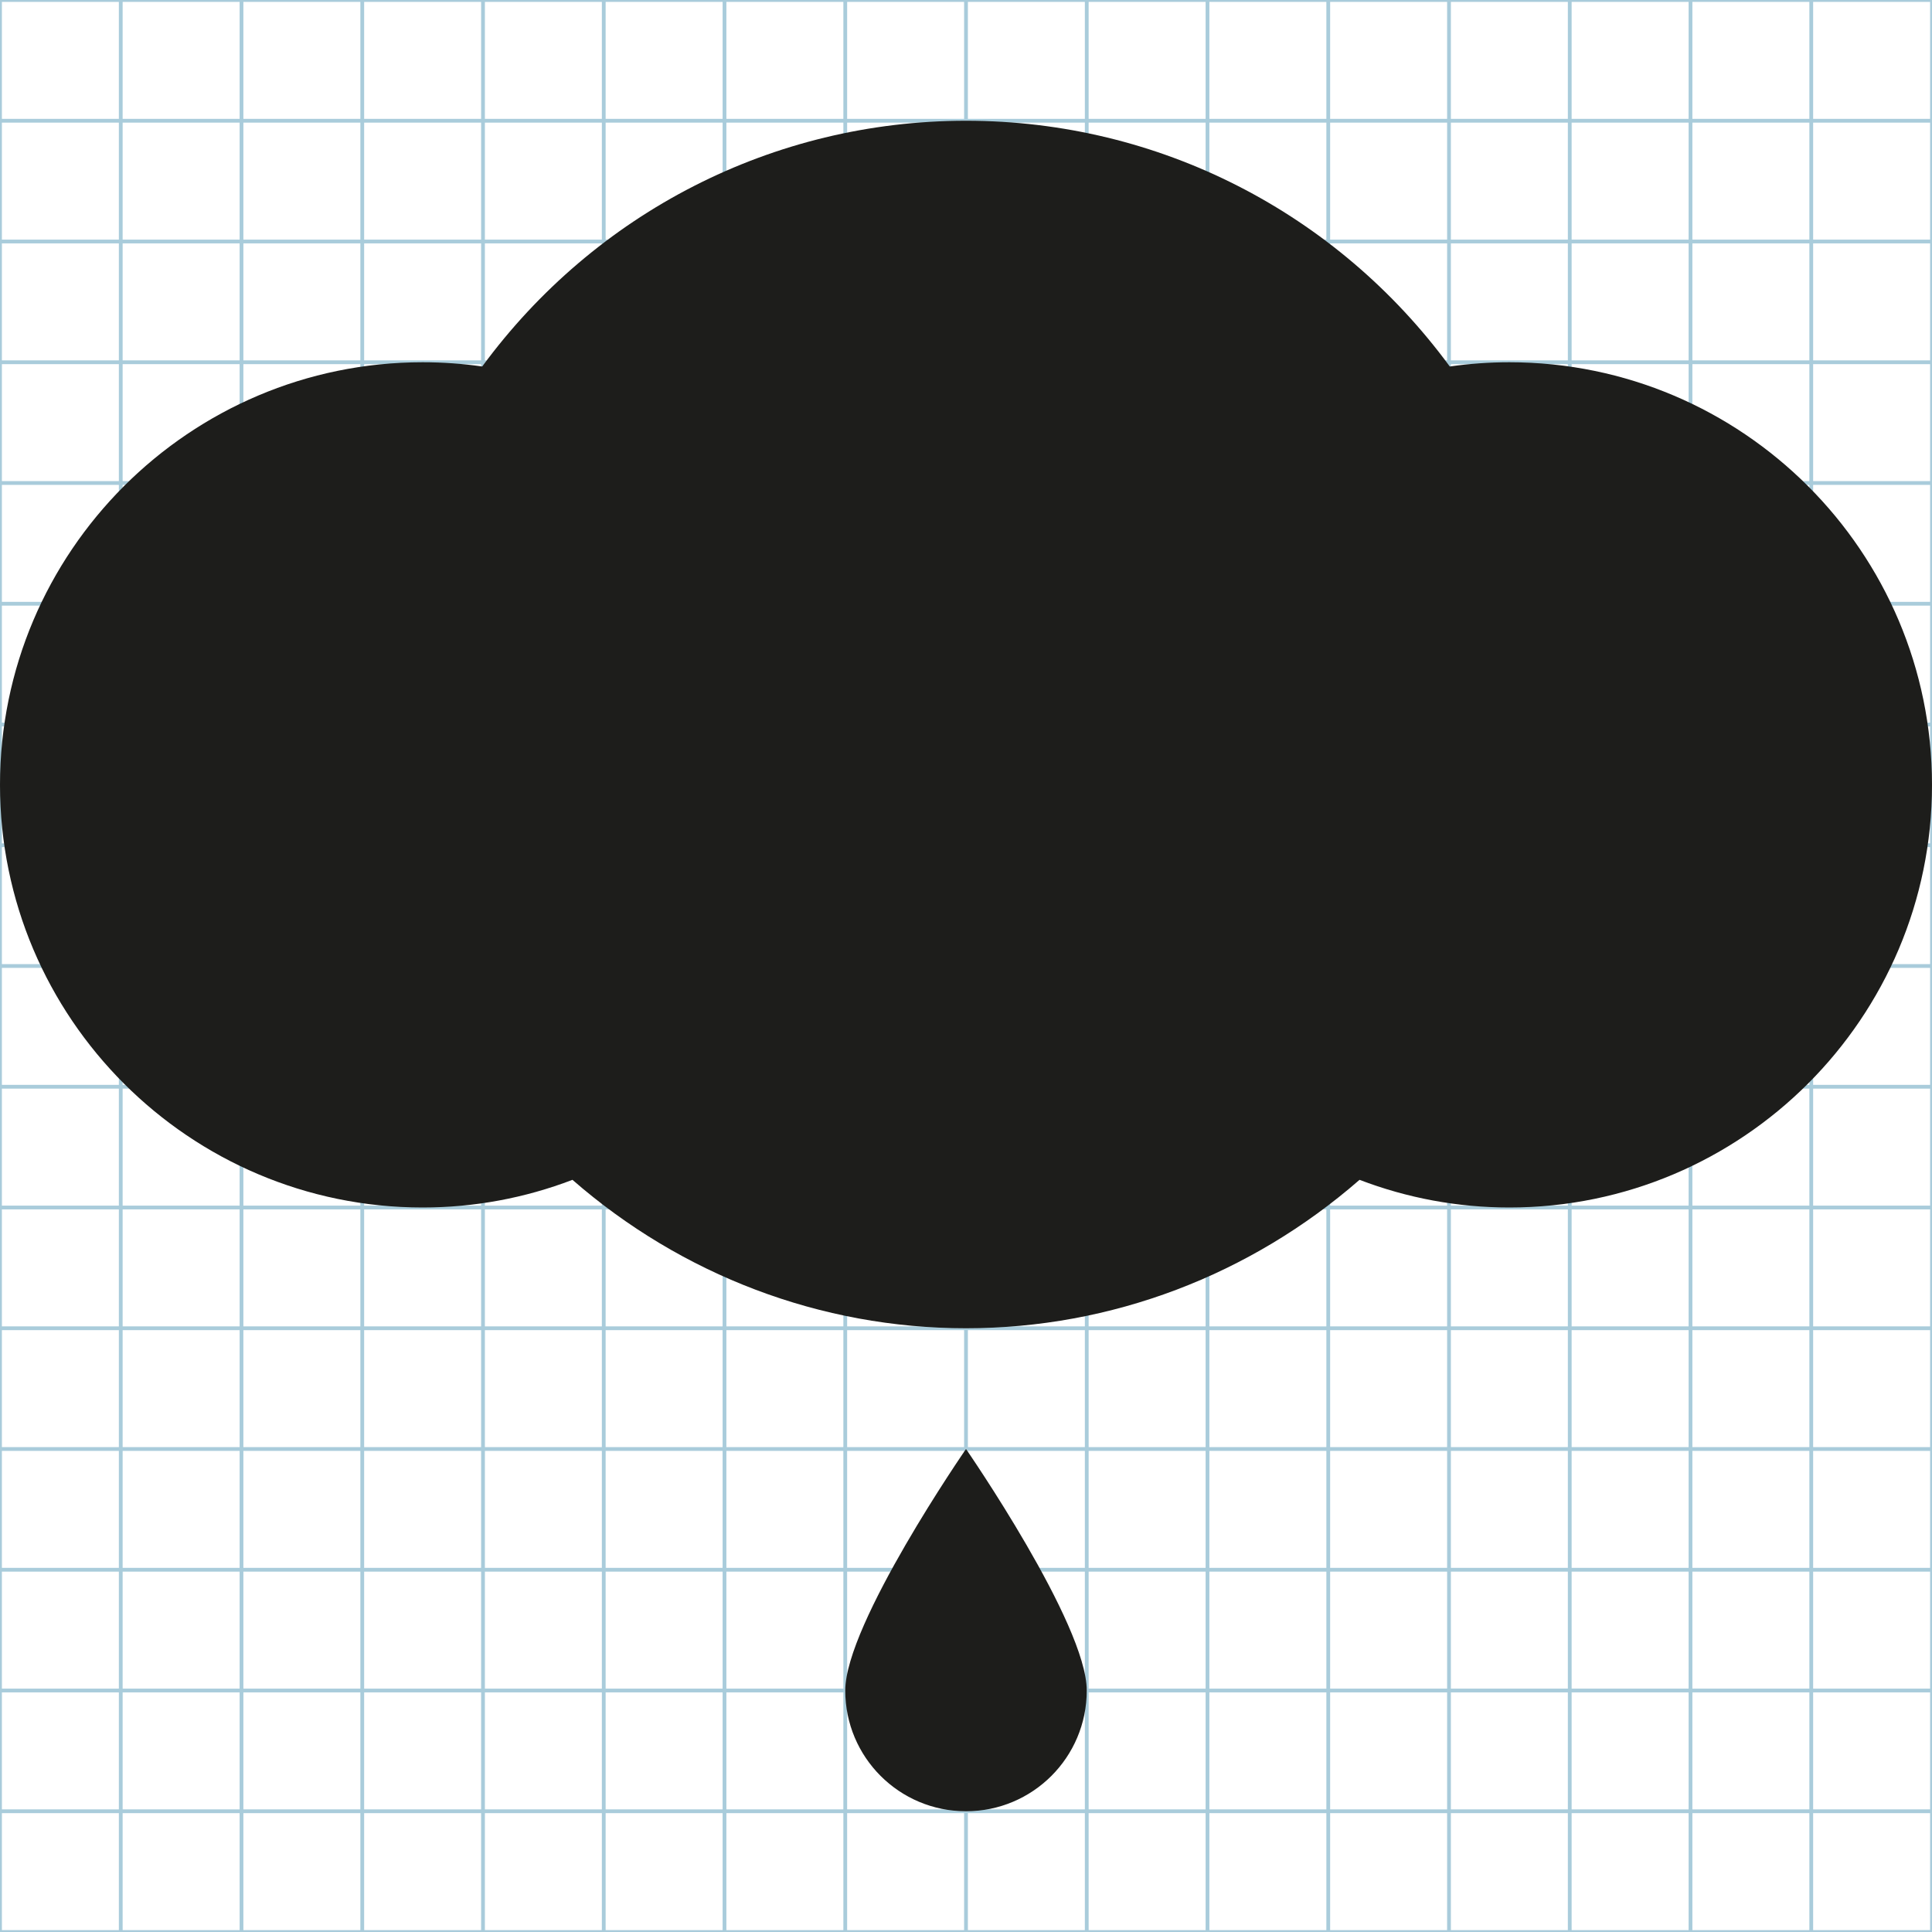
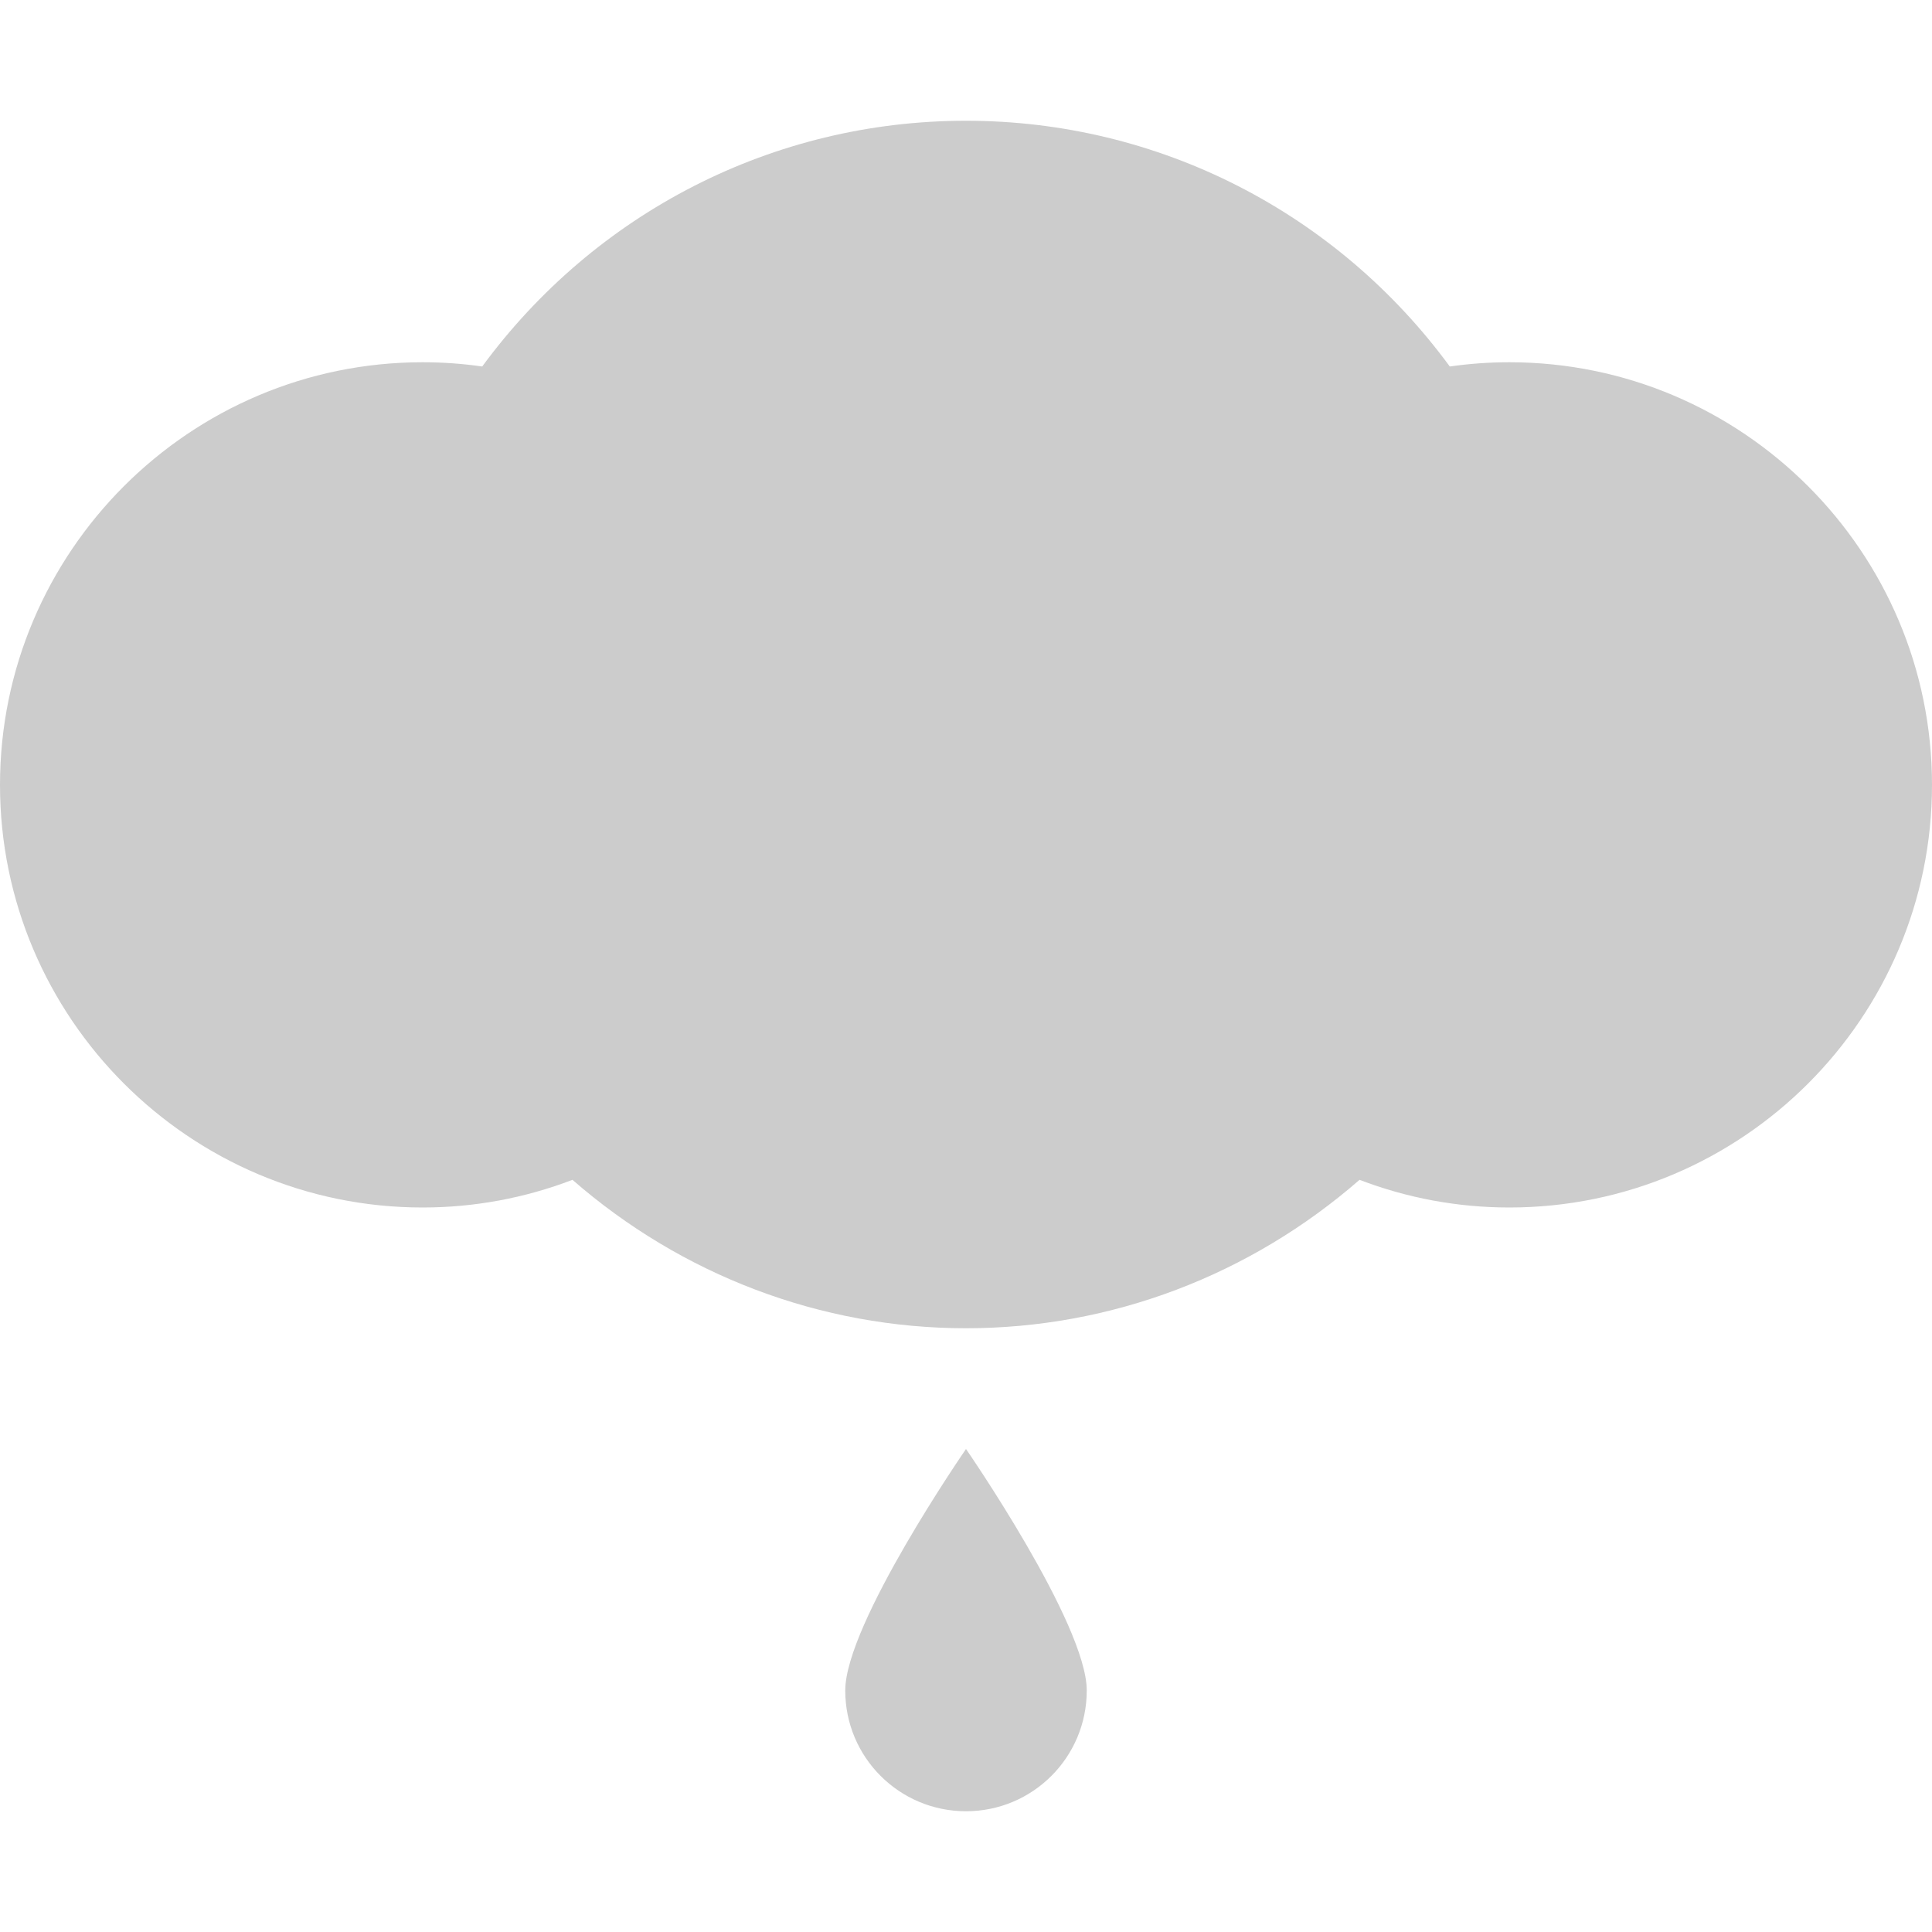
<svg xmlns="http://www.w3.org/2000/svg" version="1.1" id="Layer_1" x="0px" y="0px" width="512px" height="512px" viewBox="0 0 512 512" enable-background="new 0 0 512 512" xml:space="preserve">
-   <g id="Grid_1_">
-     <g id="Layer_1_1_">
-       <g id="Grid">
-         <g>
-           <rect fill="none" stroke="#A9CCDB" stroke-miterlimit="10" width="512" height="512" />
-           <line fill="none" stroke="#A9CCDB" stroke-miterlimit="10" x1="0" y1="480" x2="512" y2="480" />
-           <line fill="none" stroke="#A9CCDB" stroke-miterlimit="10" x1="0" y1="448" x2="512" y2="448" />
-           <line fill="none" stroke="#A9CCDB" stroke-miterlimit="10" x1="0" y1="416" x2="512" y2="416" />
-           <line fill="none" stroke="#A9CCDB" stroke-miterlimit="10" x1="0" y1="384" x2="512" y2="384" />
-           <line fill="none" stroke="#A9CCDB" stroke-miterlimit="10" x1="0" y1="352" x2="512" y2="352" />
-           <line fill="none" stroke="#A9CCDB" stroke-miterlimit="10" x1="0" y1="320" x2="512" y2="320" />
-           <line fill="none" stroke="#A9CCDB" stroke-miterlimit="10" x1="0" y1="288" x2="512" y2="288" />
-           <line fill="none" stroke="#A9CCDB" stroke-miterlimit="10" x1="0" y1="256" x2="512" y2="256" />
-           <line fill="none" stroke="#A9CCDB" stroke-miterlimit="10" x1="0" y1="224" x2="512" y2="224" />
-           <line fill="none" stroke="#A9CCDB" stroke-miterlimit="10" x1="0" y1="192" x2="512" y2="192" />
-           <line fill="none" stroke="#A9CCDB" stroke-miterlimit="10" x1="0" y1="160" x2="512" y2="160" />
-           <line fill="none" stroke="#A9CCDB" stroke-miterlimit="10" x1="0" y1="128" x2="512" y2="128" />
-           <line fill="none" stroke="#A9CCDB" stroke-miterlimit="10" x1="0" y1="96" x2="512" y2="96" />
-           <line fill="none" stroke="#A9CCDB" stroke-miterlimit="10" x1="0" y1="64" x2="512" y2="64" />
-           <line fill="none" stroke="#A9CCDB" stroke-miterlimit="10" x1="0" y1="32" x2="512" y2="32" />
-           <line fill="none" stroke="#A9CCDB" stroke-miterlimit="10" x1="480" y1="0" x2="480" y2="512" />
-           <line fill="none" stroke="#A9CCDB" stroke-miterlimit="10" x1="448" y1="0" x2="448" y2="512" />
-           <line fill="none" stroke="#A9CCDB" stroke-miterlimit="10" x1="416" y1="0" x2="416" y2="512" />
-           <line fill="none" stroke="#A9CCDB" stroke-miterlimit="10" x1="384" y1="0" x2="384" y2="512" />
-           <line fill="none" stroke="#A9CCDB" stroke-miterlimit="10" x1="352" y1="0" x2="352" y2="512" />
-           <line fill="none" stroke="#A9CCDB" stroke-miterlimit="10" x1="320" y1="0" x2="320" y2="512" />
-           <line fill="none" stroke="#A9CCDB" stroke-miterlimit="10" x1="288" y1="0" x2="288" y2="512" />
-           <line fill="none" stroke="#A9CCDB" stroke-miterlimit="10" x1="256" y1="0" x2="256" y2="512" />
-           <line fill="none" stroke="#A9CCDB" stroke-miterlimit="10" x1="224" y1="0" x2="224" y2="512" />
-           <line fill="none" stroke="#A9CCDB" stroke-miterlimit="10" x1="192" y1="0" x2="192" y2="512" />
-           <line fill="none" stroke="#A9CCDB" stroke-miterlimit="10" x1="160" y1="0" x2="160" y2="512" />
-           <line fill="none" stroke="#A9CCDB" stroke-miterlimit="10" x1="128" y1="0" x2="128" y2="512" />
-           <line fill="none" stroke="#A9CCDB" stroke-miterlimit="10" x1="96" y1="0" x2="96" y2="512" />
-           <line fill="none" stroke="#A9CCDB" stroke-miterlimit="10" x1="64" y1="0" x2="64" y2="512" />
-           <line fill="none" stroke="#A9CCDB" stroke-miterlimit="10" x1="32" y1="0" x2="32" y2="512" />
-         </g>
-       </g>
-     </g>
-   </g>
  <g>
    <g>
-       <path fill-rule="evenodd" clip-rule="evenodd" fill="#1D1D1B" d="M400,96c-5.312,0-10.562,0.375-15.792,1.125    C354.334,56.417,307.188,32,256,32s-98.312,24.417-128.208,65.125C122.562,96.375,117.312,96,112,96C50.25,96,0,146.25,0,208    c0,61.75,50.25,112,112,112c13.688,0,27.084-2.5,39.709-7.333C180.666,337.917,217.5,352,256,352    c38.542,0,75.333-14.083,104.291-39.333C372.916,317.5,386.312,320,400,320c61.75,0,112-50.25,112-112    C512,146.25,461.75,96,400,96z M224,448c0,17.688,14.312,32,32,32s32-14.312,32-32s-32-64-32-64S224,430.312,224,448z" />
+       <path fill-rule="evenodd" clip-rule="evenodd" fill="#CCCCCC" d="M400,96c-5.312,0-10.562,0.375-15.792,1.125    C354.334,56.417,307.188,32,256,32s-98.312,24.417-128.208,65.125C122.562,96.375,117.312,96,112,96C50.25,96,0,146.25,0,208    c0,61.75,50.25,112,112,112c13.688,0,27.084-2.5,39.709-7.333C180.666,337.917,217.5,352,256,352    c38.542,0,75.333-14.083,104.291-39.333C372.916,317.5,386.312,320,400,320c61.75,0,112-50.25,112-112    C512,146.25,461.75,96,400,96z M224,448c0,17.688,14.312,32,32,32s32-14.312,32-32s-32-64-32-64S224,430.312,224,448z" />
    </g>
  </g>
</svg>
